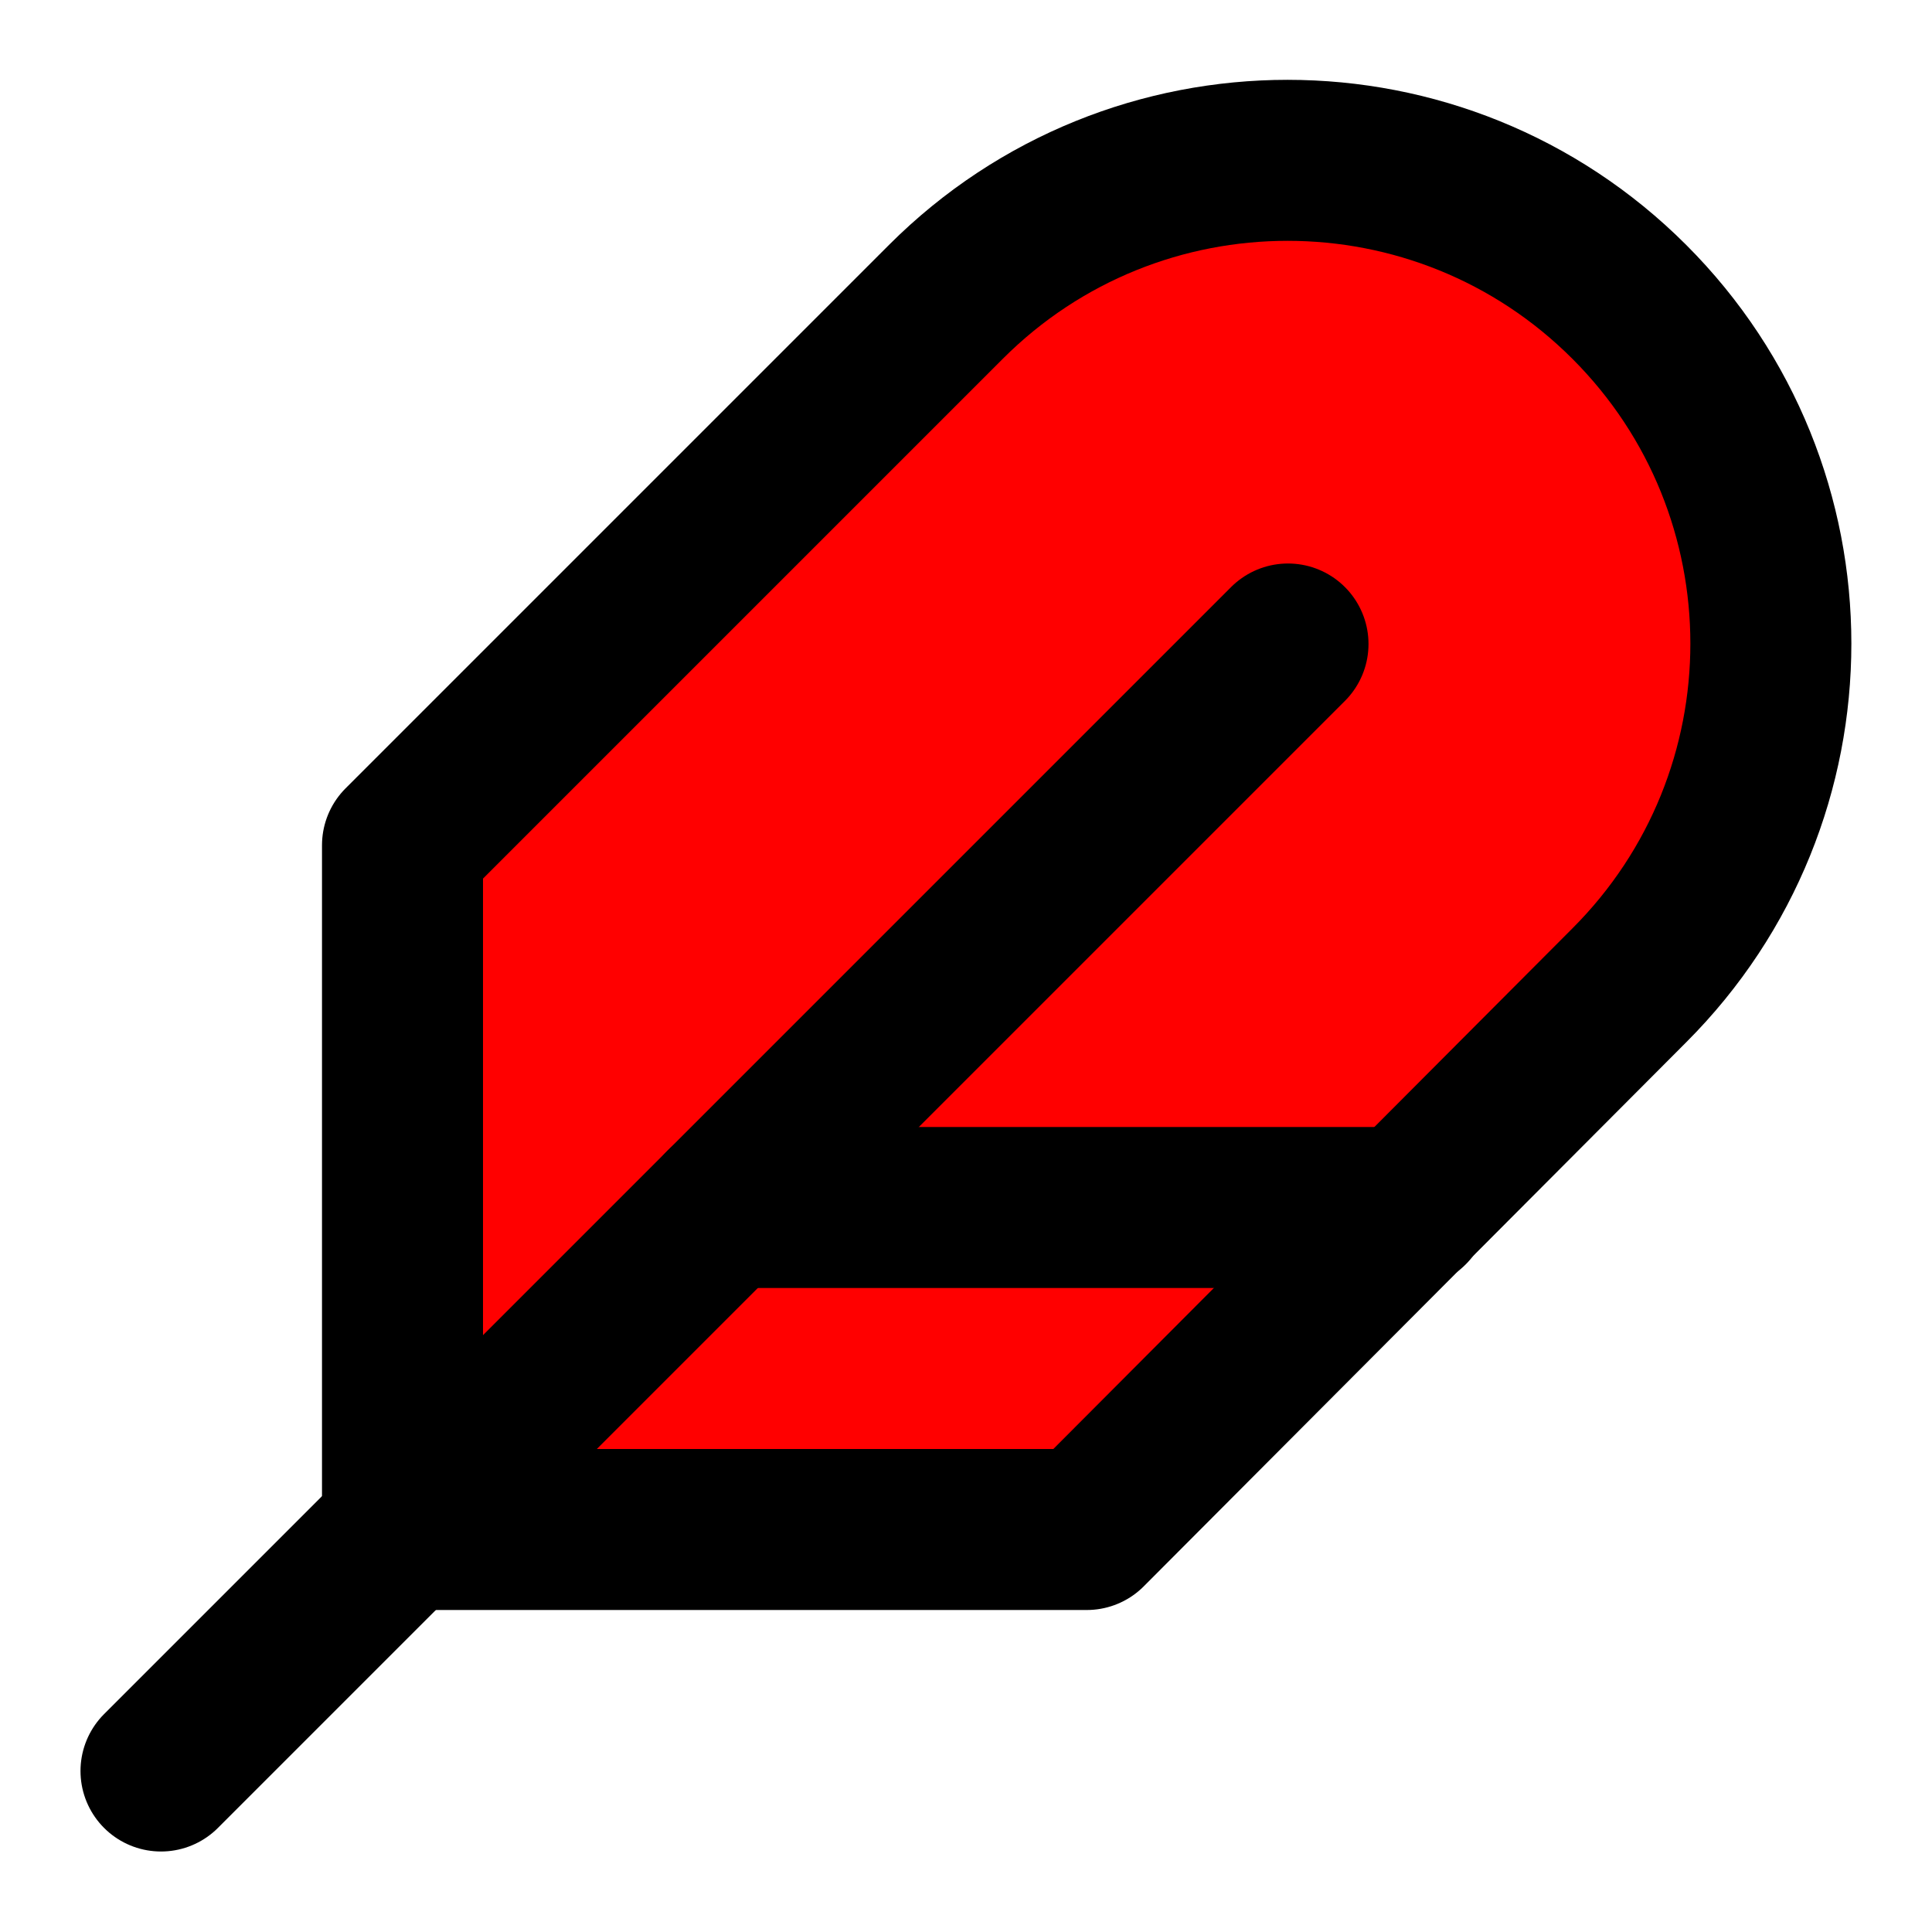
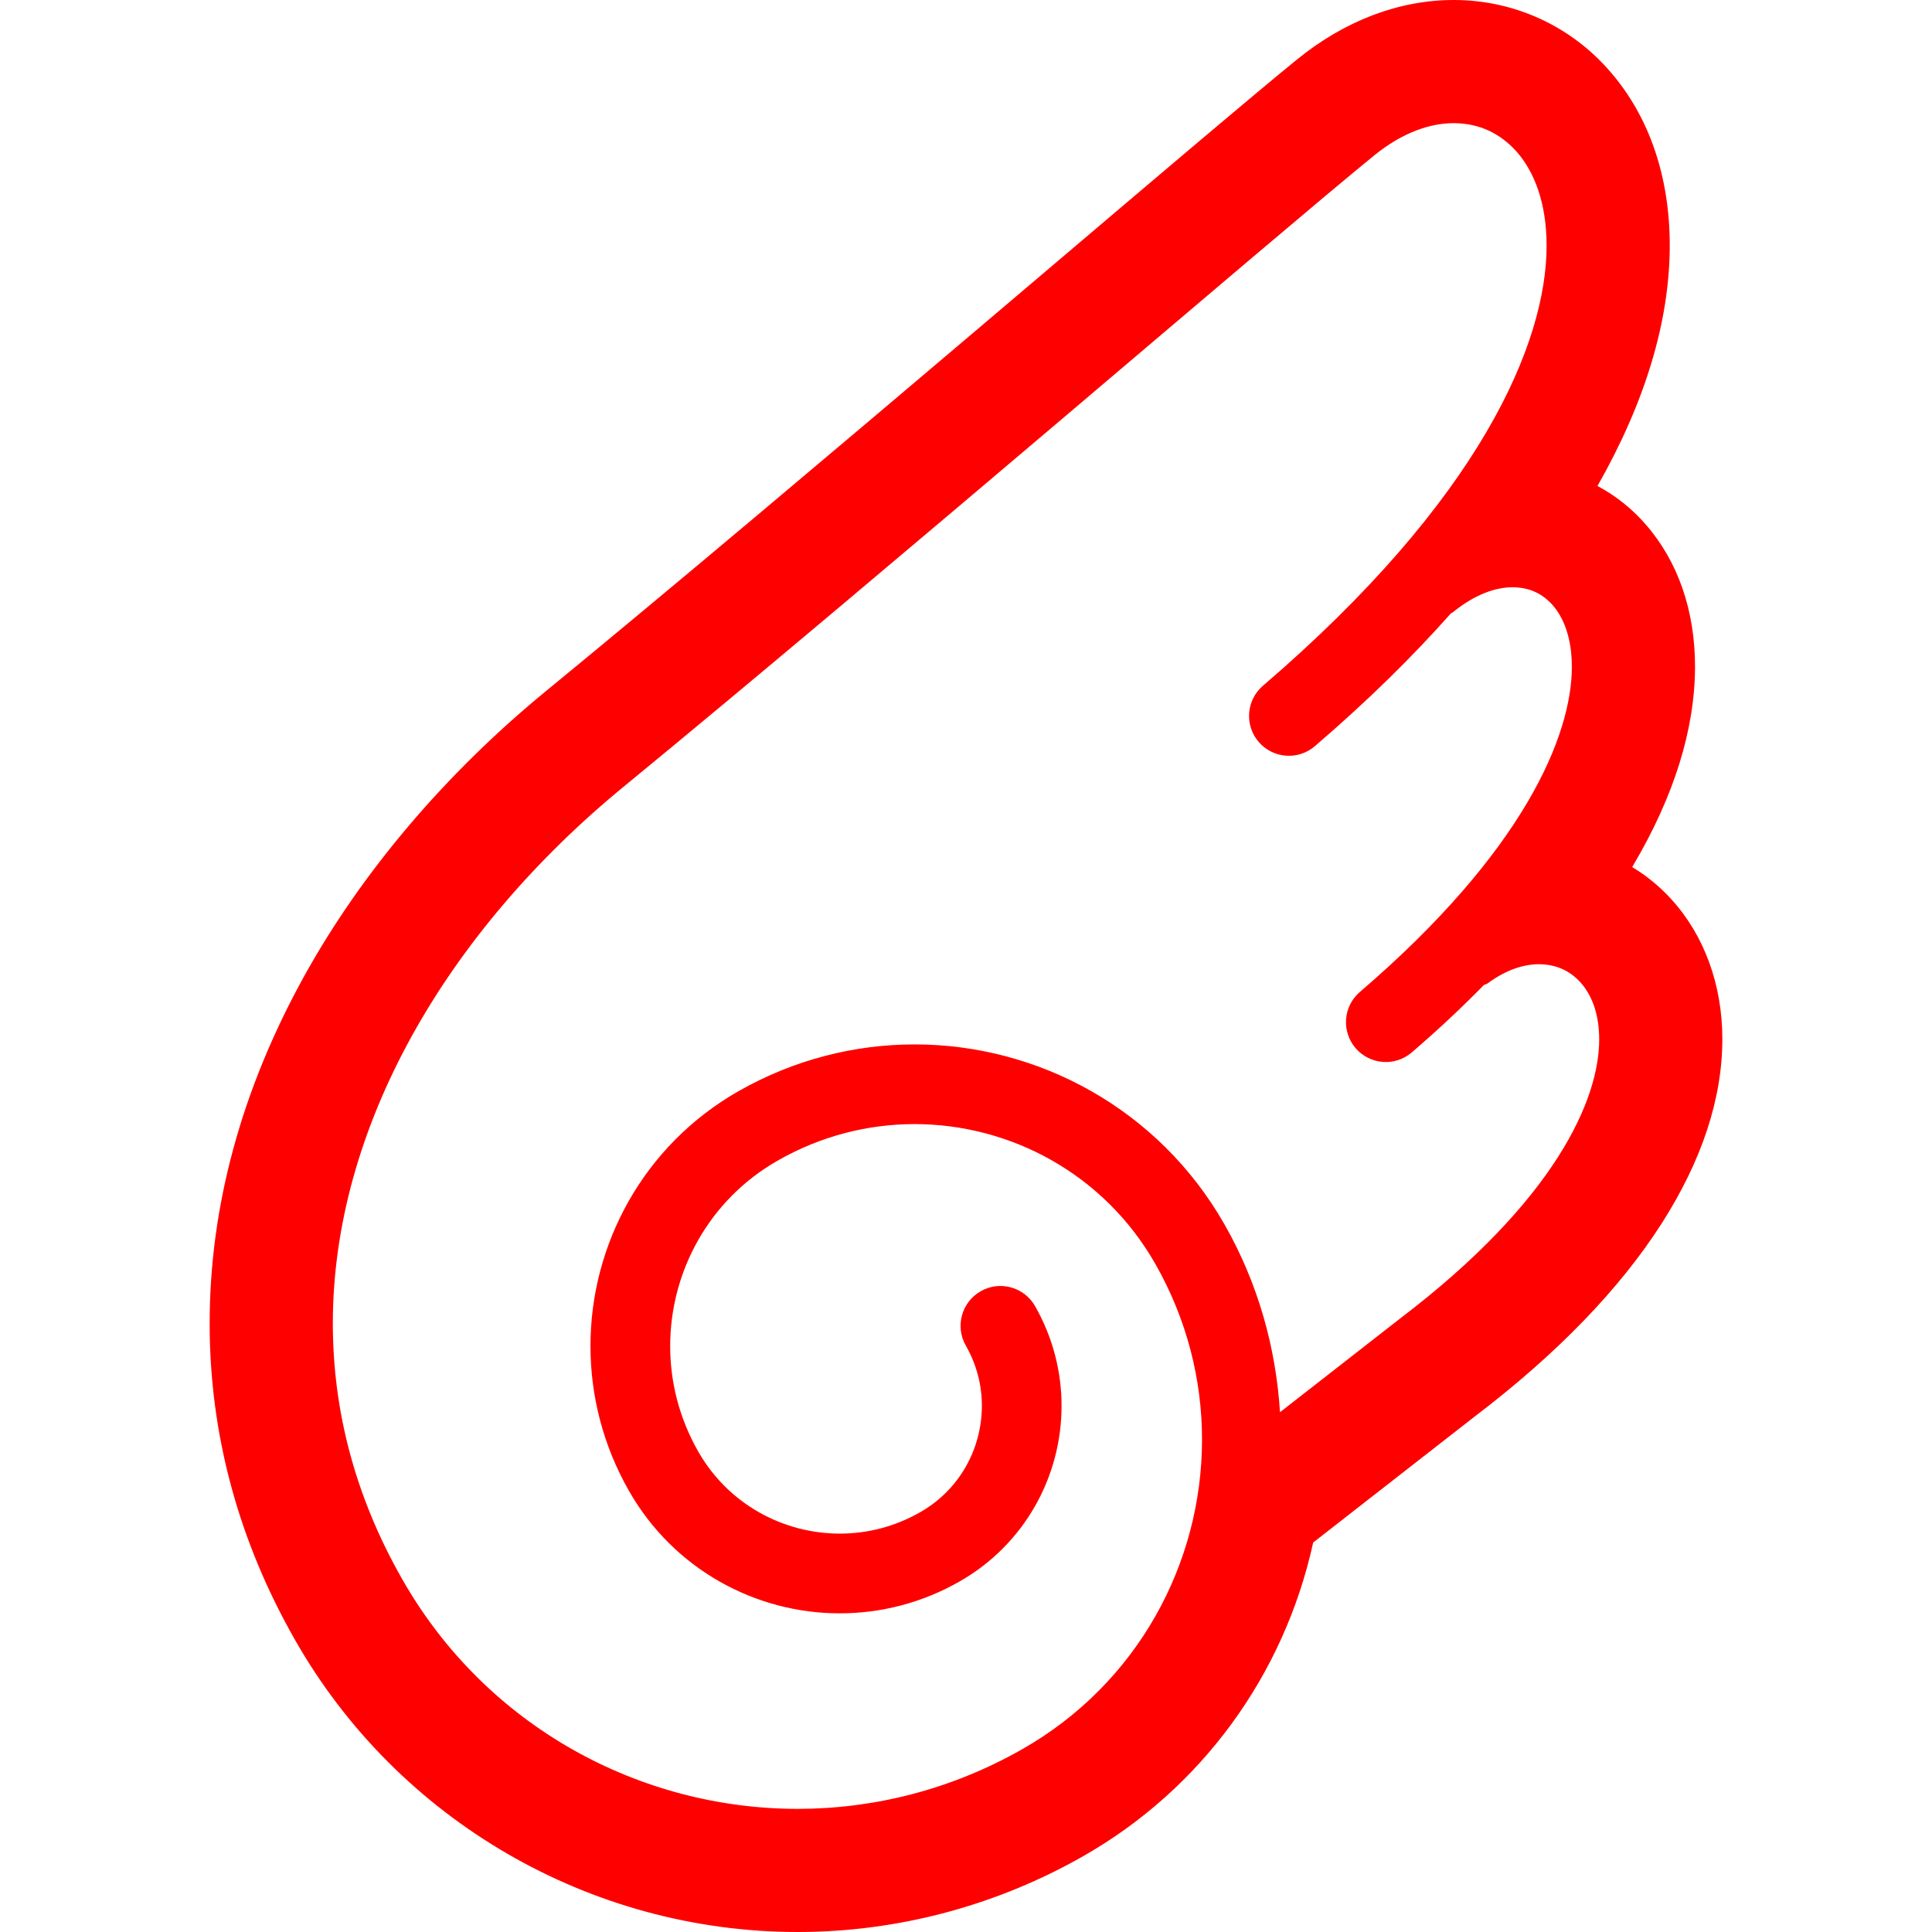
- <svg xmlns="http://www.w3.org/2000/svg" width="24" height="24" viewBox="0 0 24 24" fill="none" stroke="currentColor" stroke-width="2" stroke-linecap="round" stroke-linejoin="round" class="feather feather-feather">
-   <path d="M20.24 12.24a6 6 0 0 0-8.49-8.49L5 10.5V19h8.5z" fill="#ff0000" />
-   <line x1="16" y1="8" x2="2" y2="22" fill="#ff0000" />
-   <line x1="17.5" y1="15" x2="9" y2="15" fill="#ff0000" />
+ <svg xmlns="http://www.w3.org/2000/svg" height="800px" width="800px" version="1.1" id="_x32_" viewBox="0 0 512 512" xml:space="preserve">
+   <style type="text/css">
+ 	.st0{fill:#ff0000;}
+ </style>
+   <g>
+     <path class="st0" d="M442.895,238.286c-3.008-3.312-6.509-6.189-10.347-8.507c0.091-0.164,0.19-0.32,0.28-0.476   c10.84-18.36,16.338-36.046,16.371-52.598c0.008-14.876-4.52-27.927-13.058-37.706c-3.592-4.158-7.931-7.61-12.788-10.215   c12.689-22.305,19.132-43.73,19.148-63.734c0.008-18.178-5.424-34.09-15.688-45.957C416.415,6.953,401.343,0,385.284,0   c-14.53,0-28.929,5.474-41.634,15.821c-11.128,9.048-34.55,28.929-64.203,54.102l-19.494,16.544   c-37.64,31.92-80.787,68.386-115.387,96.78c-26.644,21.878-48.792,48.012-64.046,75.602c-16.56,30.006-24.96,60.923-24.96,91.882   c-0.008,29.348,7.627,57.603,22.683,83.968C105.43,482.381,156.434,512,211.39,512h0.058c26.422,0,52.59-6.969,75.683-20.135   c31.165-17.776,53.157-47.88,60.874-83.08l42.933-33.49c21.664-16.486,38.281-33.663,49.425-51.07   c10.66-16.684,16.067-33.104,16.076-48.818C456.455,261.026,451.631,247.827,442.895,238.286z M412.857,306.663   c-8.087,12.665-21.401,27.227-41.684,42.653l-31.962,24.935c-1.077-16.996-5.729-34.041-14.719-49.796   c-17.416-30.54-49.327-47.683-82.118-47.675c-15.854,0-31.962,4.011-46.69,12.41c-25.107,14.325-39.226,40.566-39.202,67.531   c-0.008,13.035,3.296,26.299,10.216,38.405c11.842,20.76,33.556,32.438,55.852,32.422c10.79,0.008,21.754-2.728,31.764-8.449   c17.292-9.854,27.03-27.951,27.006-46.516c0.017-8.983-2.276-18.122-7.019-26.456c-2.892-5.062-9.344-6.838-14.407-3.936   c-5.063,2.884-6.838,9.336-3.944,14.398c2.901,5.087,4.257,10.552,4.257,15.993c-0.016,11.284-5.86,22.206-16.354,28.173   c-6.765,3.862-14.054,5.67-21.303,5.67c-15.007-0.008-29.562-7.808-37.517-21.763c-5.054-8.868-7.429-18.45-7.429-27.942   c0.008-19.675,10.24-38.758,28.542-49.179c11.481-6.55,23.924-9.632,36.227-9.648c25.51,0.024,50.247,13.289,63.783,37.024   c8.416,14.768,12.393,30.77,12.393,46.607c-0.008,32.792-17.078,64.605-47.592,82.003c-18.862,10.75-39.334,15.829-59.568,15.845   c-41.897-0.024-82.57-21.844-104.784-60.84c-12.756-22.371-18.385-45.144-18.402-67.803c0-25.928,7.479-51.801,20.892-76.103   c13.412-24.294,32.775-46.952,56.189-66.15c34.797-28.56,77.984-65.073,115.781-97.125c37.756-32.028,70.235-59.691,83.163-70.202   c7.585-6.148,14.883-8.514,21.055-8.514c6.674,0.049,12.287,2.613,16.807,7.75c4.454,5.16,7.758,13.272,7.774,24.647   c0.017,12.829-4.348,29.709-16.009,49.565c-11.646,19.856-30.572,42.621-59.156,67.128c-4.43,3.797-4.939,10.461-1.143,14.883   c3.797,4.422,10.462,4.94,14.884,1.143c14.062-12.056,25.97-23.809,36.07-35.208c0.14-0.098,0.32-0.131,0.46-0.238   c6.016-4.932,11.572-6.682,15.903-6.682c4.421,0.058,7.79,1.603,10.627,4.775c2.786,3.197,5.038,8.432,5.054,16.29   c0.017,8.99-3.131,21.31-11.818,36.012c-8.686,14.712-22.855,31.757-44.355,50.174c-4.422,3.796-4.939,10.462-1.142,14.883   c3.797,4.43,10.462,4.948,14.892,1.15c7.043-6.048,13.347-11.991,19.092-17.842c0.337-0.189,0.723-0.247,1.052-0.485   c5.029-3.715,9.689-5.046,13.577-5.054c4.446,0.033,8.037,1.636,10.914,4.734c2.835,3.123,5.013,7.964,5.038,15.131   C423.82,283.282,420.969,293.982,412.857,306.663z" fill="#ff0000" />
+   </g>
</svg>
